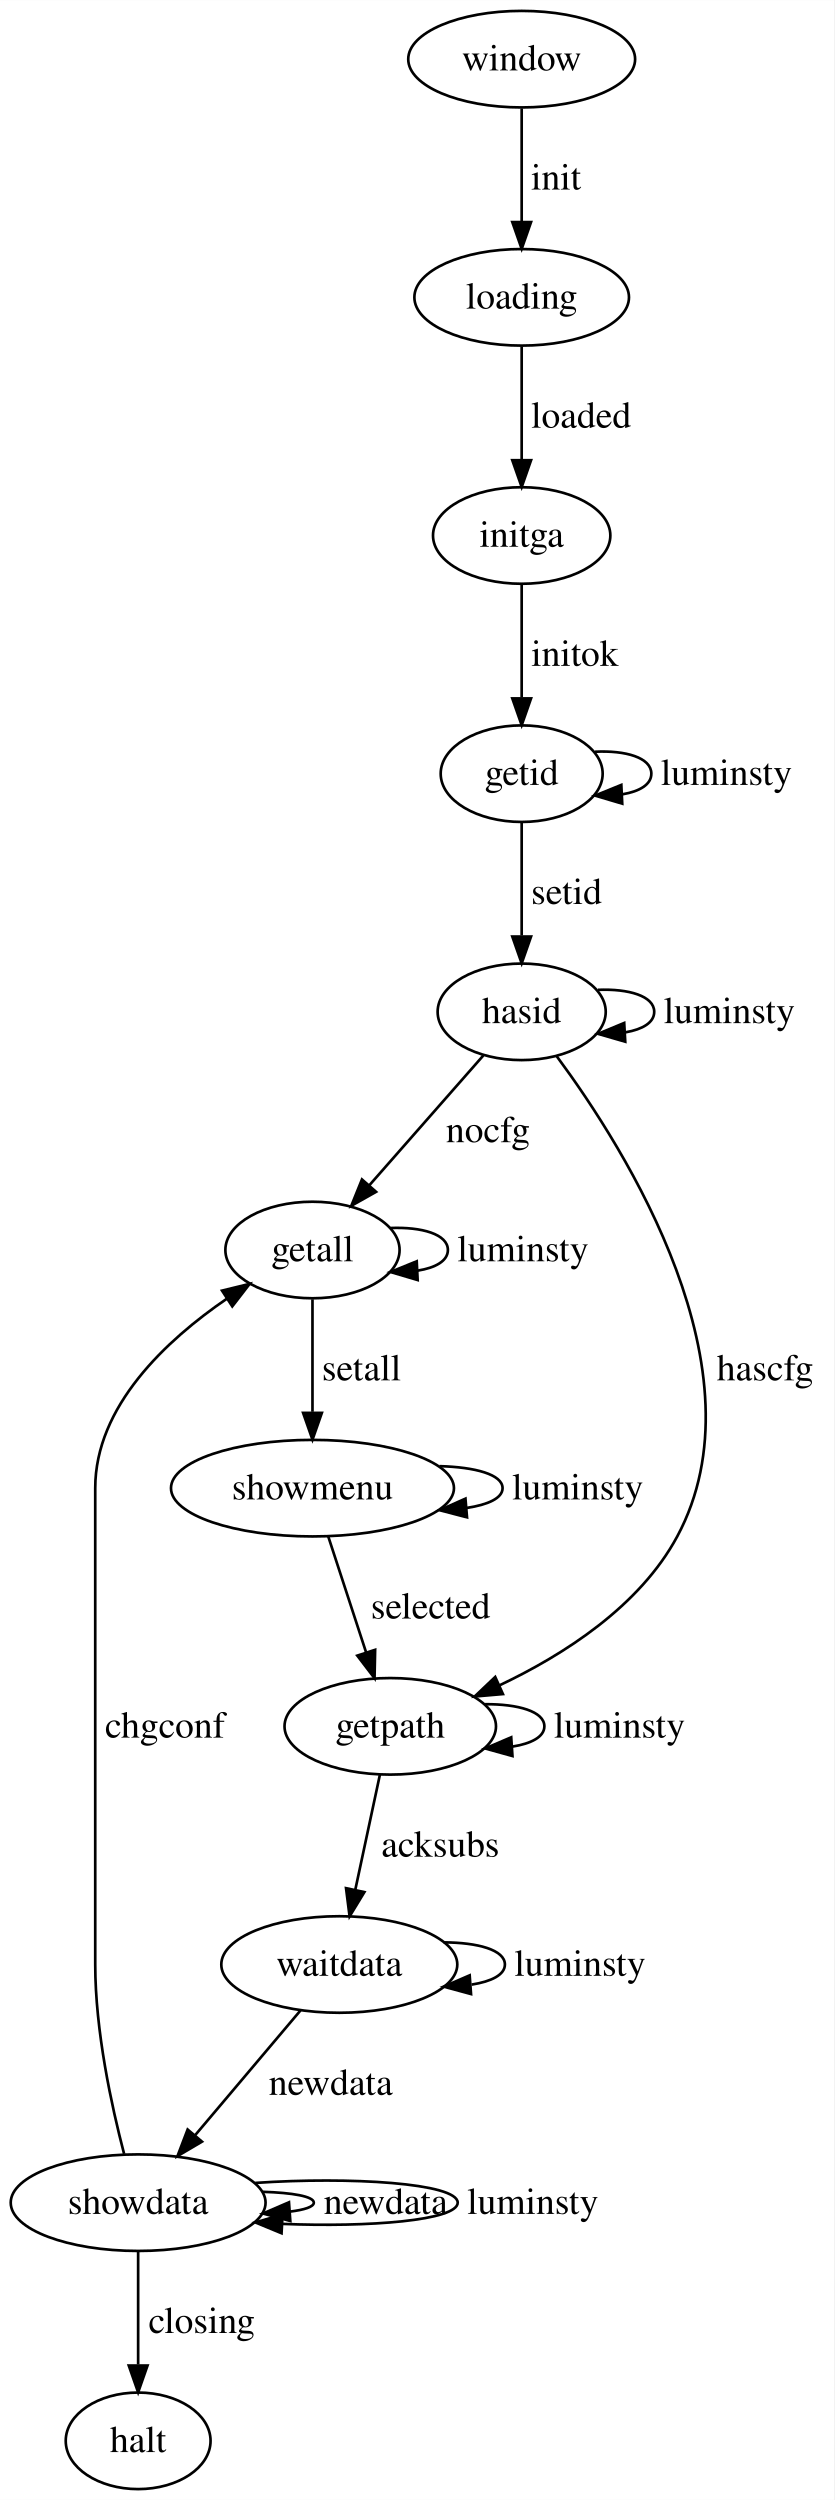
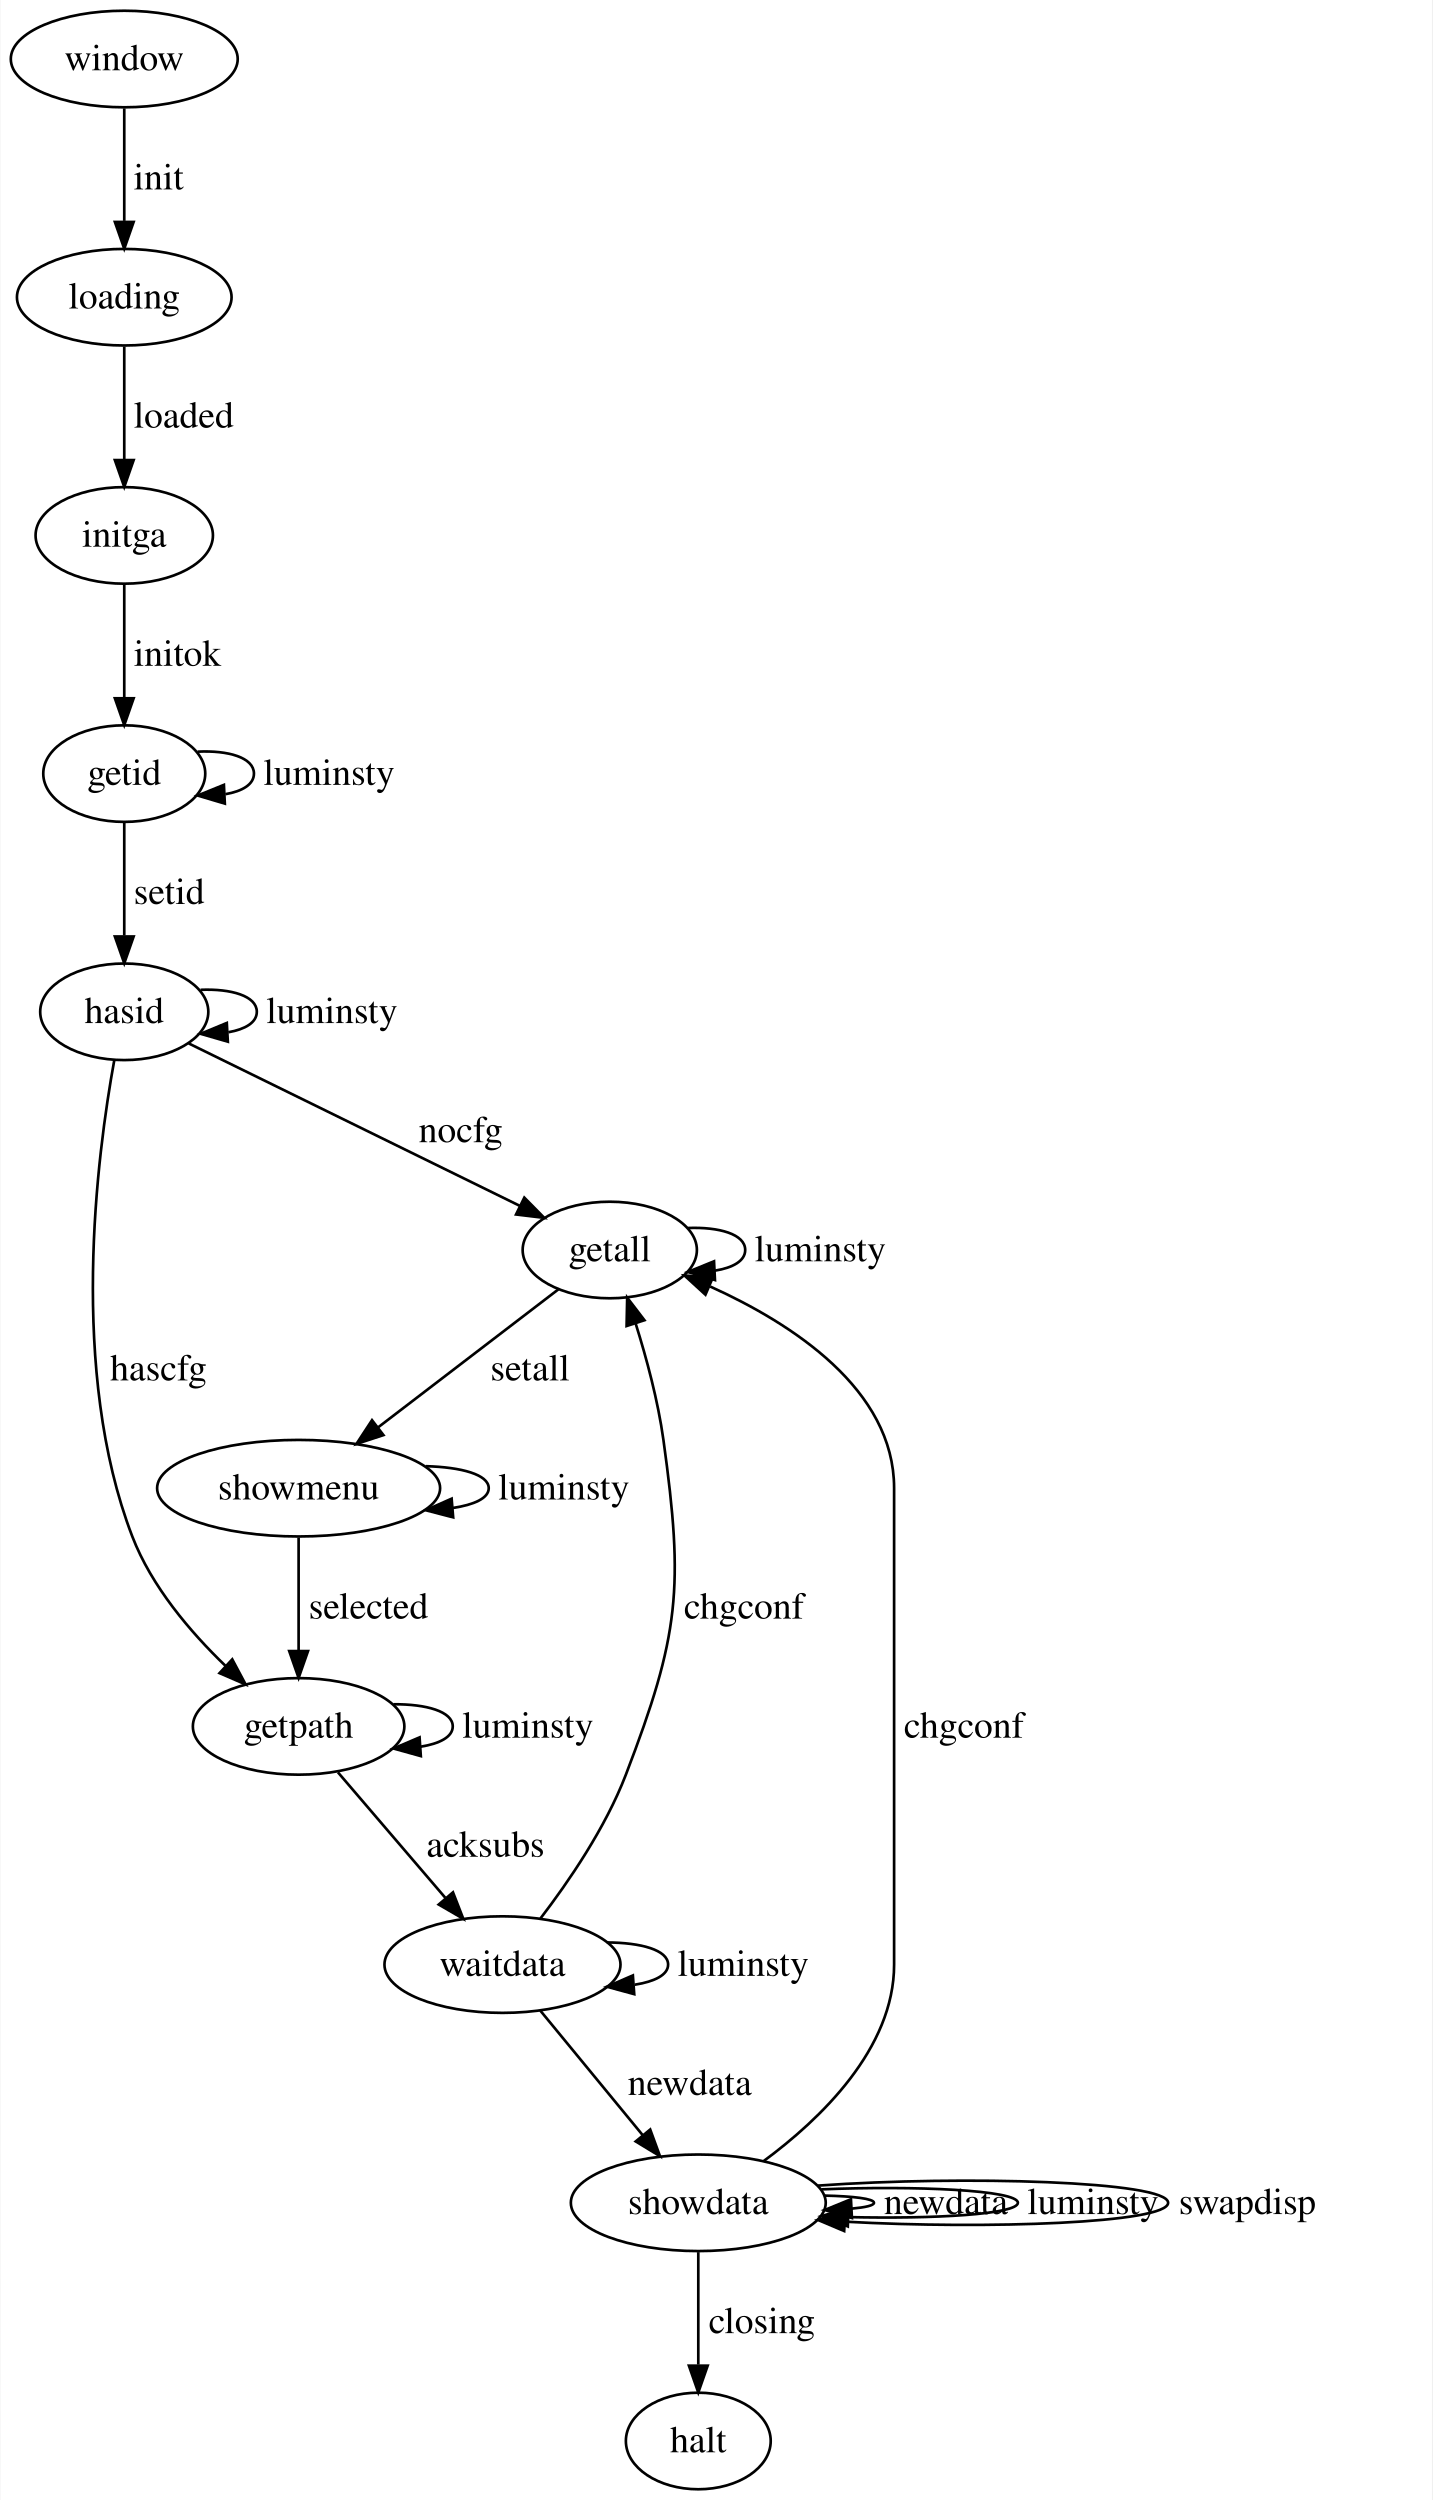
- <svg xmlns="http://www.w3.org/2000/svg" width="311pt" height="932pt" viewBox="0.00 0.00 311.04 932.00">
+ <svg xmlns="http://www.w3.org/2000/svg" width="534pt" height="932pt" viewBox="0.00 0.00 533.65 932.00">
  <g id="graph0" class="graph" transform="scale(1 1) rotate(0) translate(4 928)">
-     <polygon fill="#ffffff" stroke="transparent" points="-4,4 -4,-928 307.04,-928 307.04,4 -4,4" />
+     <polygon fill="#ffffff" stroke="transparent" points="-4,4 -4,-928 529.654,-928 529.654,4 -4,4" />
    <g id="node1" class="node">
-       <ellipse fill="none" stroke="#000000" cx="190.506" cy="-906" rx="42.297" ry="18" />
-       <text text-anchor="middle" x="190.506" y="-901.8" font-family="Times,serif" font-size="14.00" fill="#000000">window</text>
+       <ellipse fill="none" stroke="#000000" cx="42.148" cy="-906" rx="42.297" ry="18" />
+       <text text-anchor="middle" x="42.148" y="-901.8" font-family="Times,serif" font-size="14.00" fill="#000000">window</text>
    </g>
    <g id="node2" class="node">
-       <ellipse fill="none" stroke="#000000" cx="190.506" cy="-817.2" rx="40.009" ry="18" />
-       <text text-anchor="middle" x="190.506" y="-813" font-family="Times,serif" font-size="14.00" fill="#000000">loading</text>
+       <ellipse fill="none" stroke="#000000" cx="42.148" cy="-817.2" rx="40.009" ry="18" />
+       <text text-anchor="middle" x="42.148" y="-813" font-family="Times,serif" font-size="14.00" fill="#000000">loading</text>
    </g>
    <g id="edge1" class="edge">
-       <path fill="none" stroke="#000000" d="M190.506,-887.601C190.506,-875.495 190.506,-859.408 190.506,-845.667" />
-       <polygon fill="#000000" stroke="#000000" points="194.006,-845.272 190.506,-835.272 187.006,-845.272 194.006,-845.272" />
-       <text text-anchor="middle" x="203.342" y="-857.4" font-family="Times,serif" font-size="14.00" fill="#000000"> init </text>
+       <path fill="none" stroke="#000000" d="M42.148,-887.601C42.148,-875.495 42.148,-859.408 42.148,-845.667" />
+       <polygon fill="#000000" stroke="#000000" points="45.648,-845.272 42.148,-835.272 38.648,-845.272 45.648,-845.272" />
+       <text text-anchor="middle" x="54.984" y="-857.4" font-family="Times,serif" font-size="14.00" fill="#000000"> init </text>
    </g>
    <g id="node3" class="node">
-       <ellipse fill="none" stroke="#000000" cx="190.506" cy="-728.4" rx="33.062" ry="18" />
-       <text text-anchor="middle" x="190.506" y="-724.2" font-family="Times,serif" font-size="14.00" fill="#000000">initga</text>
+       <ellipse fill="none" stroke="#000000" cx="42.148" cy="-728.4" rx="33.062" ry="18" />
+       <text text-anchor="middle" x="42.148" y="-724.2" font-family="Times,serif" font-size="14.00" fill="#000000">initga</text>
    </g>
    <g id="edge2" class="edge">
-       <path fill="none" stroke="#000000" d="M190.506,-798.801C190.506,-786.695 190.506,-770.608 190.506,-756.867" />
-       <polygon fill="#000000" stroke="#000000" points="194.006,-756.472 190.506,-746.472 187.006,-756.472 194.006,-756.472" />
-       <text text-anchor="middle" x="212.666" y="-768.6" font-family="Times,serif" font-size="14.00" fill="#000000"> loaded </text>
+       <path fill="none" stroke="#000000" d="M42.148,-798.801C42.148,-786.695 42.148,-770.608 42.148,-756.867" />
+       <polygon fill="#000000" stroke="#000000" points="45.648,-756.472 42.148,-746.472 38.648,-756.472 45.648,-756.472" />
+       <text text-anchor="middle" x="64.308" y="-768.6" font-family="Times,serif" font-size="14.00" fill="#000000"> loaded </text>
    </g>
    <g id="node4" class="node">
-       <ellipse fill="none" stroke="#000000" cx="190.506" cy="-639.6" rx="30.196" ry="18" />
-       <text text-anchor="middle" x="190.506" y="-635.4" font-family="Times,serif" font-size="14.00" fill="#000000">getid</text>
+       <ellipse fill="none" stroke="#000000" cx="42.148" cy="-639.6" rx="30.196" ry="18" />
+       <text text-anchor="middle" x="42.148" y="-635.4" font-family="Times,serif" font-size="14.00" fill="#000000">getid</text>
    </g>
    <g id="edge3" class="edge">
-       <path fill="none" stroke="#000000" d="M190.506,-710.001C190.506,-697.895 190.506,-681.808 190.506,-668.067" />
-       <polygon fill="#000000" stroke="#000000" points="194.006,-667.672 190.506,-657.672 187.006,-667.672 194.006,-667.672" />
-       <text text-anchor="middle" x="210.342" y="-679.8" font-family="Times,serif" font-size="14.00" fill="#000000"> initok </text>
+       <path fill="none" stroke="#000000" d="M42.148,-710.001C42.148,-697.895 42.148,-681.808 42.148,-668.067" />
+       <polygon fill="#000000" stroke="#000000" points="45.648,-667.672 42.148,-657.672 38.648,-667.672 45.648,-667.672" />
+       <text text-anchor="middle" x="61.984" y="-679.8" font-family="Times,serif" font-size="14.00" fill="#000000"> initok </text>
+     </g>
+     <g id="edge14" class="edge">
+       <path fill="none" stroke="#000000" d="M69.484,-647.778C80.856,-648.341 90.496,-645.616 90.496,-639.6 90.496,-635.558 86.144,-633.002 79.84,-631.93" />
+       <polygon fill="#000000" stroke="#000000" points="79.644,-628.416 69.484,-631.423 79.301,-635.408 79.644,-628.416" />
+       <text text-anchor="middle" x="118.499" y="-635.4" font-family="Times,serif" font-size="14.00" fill="#000000"> luminsty </text>
+     </g>
+     <g id="node5" class="node">
+       <ellipse fill="none" stroke="#000000" cx="42.148" cy="-550.8" rx="31.339" ry="18" />
+       <text text-anchor="middle" x="42.148" y="-546.6" font-family="Times,serif" font-size="14.00" fill="#000000">hasid</text>
+     </g>
+     <g id="edge4" class="edge">
+       <path fill="none" stroke="#000000" d="M42.148,-621.201C42.148,-609.095 42.148,-593.008 42.148,-579.267" />
+       <polygon fill="#000000" stroke="#000000" points="45.648,-578.872 42.148,-568.872 38.648,-578.872 45.648,-578.872" />
+       <text text-anchor="middle" x="58.868" y="-591" font-family="Times,serif" font-size="14.00" fill="#000000"> setid </text>
+     </g>
+     <g id="edge15" class="edge">
+       <path fill="none" stroke="#000000" d="M70.588,-559C81.994,-559.463 91.568,-556.73 91.568,-550.8 91.568,-546.816 87.246,-544.275 80.95,-543.177" />
+       <polygon fill="#000000" stroke="#000000" points="80.767,-539.661 70.588,-542.6 80.378,-546.65 80.767,-539.661" />
+       <text text-anchor="middle" x="119.571" y="-546.6" font-family="Times,serif" font-size="14.00" fill="#000000"> luminsty </text>
+     </g>
+     <g id="node6" class="node">
+       <ellipse fill="none" stroke="#000000" cx="223.148" cy="-462" rx="32.479" ry="18" />
+       <text text-anchor="middle" x="223.148" y="-457.8" font-family="Times,serif" font-size="14.00" fill="#000000">getall</text>
+     </g>
+     <g id="edge5" class="edge">
+       <path fill="none" stroke="#000000" d="M66.184,-539.008C97.874,-523.46 153.798,-496.024 189.631,-478.444" />
+       <polygon fill="#000000" stroke="#000000" points="191.288,-481.53 198.724,-473.983 188.204,-475.245 191.288,-481.53" />
+       <text text-anchor="middle" x="167.586" y="-502.2" font-family="Times,serif" font-size="14.00" fill="#000000"> nocfg </text>
+     </g>
+     <g id="node7" class="node">
+       <ellipse fill="none" stroke="#000000" cx="107.148" cy="-284.4" rx="39.425" ry="18" />
+       <text text-anchor="middle" x="107.148" y="-280.2" font-family="Times,serif" font-size="14.00" fill="#000000">getpath</text>
+     </g>
+     <g id="edge6" class="edge">
+       <path fill="none" stroke="#000000" d="M38.428,-532.759C31.966,-497.315 21.489,-416.693 45.148,-355.2 52.309,-336.589 66.733,-319.632 79.869,-306.981" />
+       <polygon fill="#000000" stroke="#000000" points="82.407,-309.401 87.389,-300.05 77.663,-304.254 82.407,-309.401" />
+       <text text-anchor="middle" x="54.916" y="-413.4" font-family="Times,serif" font-size="14.00" fill="#000000"> hascfg </text>
+     </g>
+     <g id="edge18" class="edge">
+       <path fill="none" stroke="#000000" d="M252.203,-470.2C263.857,-470.663 273.638,-467.93 273.638,-462 273.638,-457.923 269.015,-455.358 262.338,-454.303" />
+       <polygon fill="#000000" stroke="#000000" points="262.364,-450.8 252.203,-453.8 262.018,-457.791 262.364,-450.8" />
+       <text text-anchor="middle" x="301.641" y="-457.8" font-family="Times,serif" font-size="14.00" fill="#000000"> luminsty </text>
+     </g>
+     <g id="node8" class="node">
+       <ellipse fill="none" stroke="#000000" cx="107.148" cy="-373.2" rx="52.753" ry="18" />
+       <text text-anchor="middle" x="107.148" y="-369" font-family="Times,serif" font-size="14.00" fill="#000000">showmenu</text>
+     </g>
+     <g id="edge7" class="edge">
+       <path fill="none" stroke="#000000" d="M203.993,-447.337C185.701,-433.333 157.868,-412.026 136.727,-395.843" />
+       <polygon fill="#000000" stroke="#000000" points="138.767,-392.997 128.699,-389.698 134.512,-398.555 138.767,-392.997" />
+       <text text-anchor="middle" x="193.421" y="-413.4" font-family="Times,serif" font-size="14.00" fill="#000000"> setall </text>
+     </g>
+     <g id="edge16" class="edge">
+       <path fill="none" stroke="#000000" d="M142.5,-292.648C154.732,-292.735 164.611,-289.986 164.611,-284.4 164.611,-280.472 159.727,-277.947 152.575,-276.824" />
+       <polygon fill="#000000" stroke="#000000" points="152.71,-273.326 142.5,-276.152 152.244,-280.31 152.71,-273.326" />
+       <text text-anchor="middle" x="192.614" y="-280.2" font-family="Times,serif" font-size="14.00" fill="#000000"> luminsty </text>
+     </g>
+     <g id="node9" class="node">
+       <ellipse fill="none" stroke="#000000" cx="183.148" cy="-195.6" rx="43.996" ry="18" />
+       <text text-anchor="middle" x="183.148" y="-191.4" font-family="Times,serif" font-size="14.00" fill="#000000">waitdata</text>
+     </g>
+     <g id="edge9" class="edge">
+       <path fill="none" stroke="#000000" d="M121.802,-267.279C133.157,-254.011 149.053,-235.438 161.819,-220.522" />
+       <polygon fill="#000000" stroke="#000000" points="164.696,-222.542 168.54,-212.669 159.378,-217.991 164.696,-222.542" />
+       <text text-anchor="middle" x="176.808" y="-235.8" font-family="Times,serif" font-size="14.00" fill="#000000"> acksubs </text>
+     </g>
+     <g id="edge8" class="edge">
+       <path fill="none" stroke="#000000" d="M107.148,-354.801C107.148,-342.695 107.148,-326.608 107.148,-312.867" />
+       <polygon fill="#000000" stroke="#000000" points="110.648,-312.472 107.148,-302.472 103.648,-312.472 110.648,-312.472" />
+       <text text-anchor="middle" x="133.19" y="-324.6" font-family="Times,serif" font-size="14.00" fill="#000000"> selected </text>
+     </g>
+     <g id="edge19" class="edge">
+       <path fill="none" stroke="#000000" d="M154.514,-381.409C167.815,-381.05 178.024,-378.313 178.024,-373.2 178.024,-369.485 172.635,-367.024 164.586,-365.819" />
+       <polygon fill="#000000" stroke="#000000" points="164.767,-362.322 154.514,-364.991 164.193,-369.298 164.767,-362.322" />
+       <text text-anchor="middle" x="206.028" y="-369" font-family="Times,serif" font-size="14.00" fill="#000000"> luminsty </text>
+     </g>
+     <g id="edge12" class="edge">
+       <path fill="none" stroke="#000000" d="M197.3,-212.797C207.79,-226.477 221.536,-246.555 229.148,-266.4 249.138,-318.512 250.807,-335.913 243.148,-391.2 241.129,-405.775 236.877,-421.57 232.811,-434.536" />
+       <polygon fill="#000000" stroke="#000000" points="229.416,-433.657 229.635,-444.249 236.069,-435.832 229.416,-433.657" />
+       <text text-anchor="middle" x="273.193" y="-324.6" font-family="Times,serif" font-size="14.00" fill="#000000"> chgconf </text>
+     </g>
+     <g id="edge17" class="edge">
+       <path fill="none" stroke="#000000" d="M222.042,-203.85C234.765,-203.807 244.896,-201.057 244.896,-195.6 244.896,-191.763 239.887,-189.264 232.49,-188.104" />
+       <polygon fill="#000000" stroke="#000000" points="232.267,-184.579 222.042,-187.351 231.764,-191.561 232.267,-184.579" />
+       <text text-anchor="middle" x="272.899" y="-191.4" font-family="Times,serif" font-size="14.00" fill="#000000"> luminsty </text>
+     </g>
+     <g id="node10" class="node">
+       <ellipse fill="none" stroke="#000000" cx="256.148" cy="-106.8" rx="47.512" ry="18" />
+       <text text-anchor="middle" x="256.148" y="-102.6" font-family="Times,serif" font-size="14.00" fill="#000000">showdata</text>
+     </g>
+     <g id="edge10" class="edge">
+       <path fill="none" stroke="#000000" d="M197.223,-178.478C208.06,-165.296 223.203,-146.876 235.424,-132.01" />
+       <polygon fill="#000000" stroke="#000000" points="238.221,-134.119 241.867,-124.172 232.813,-129.674 238.221,-134.119" />
+       <text text-anchor="middle" x="252.969" y="-147" font-family="Times,serif" font-size="14.00" fill="#000000"> newdata </text>
    </g>
    <g id="edge13" class="edge">
-       <path fill="none" stroke="#000000" d="M217.842,-647.778C229.214,-648.341 238.853,-645.616 238.853,-639.6 238.853,-635.558 234.502,-633.002 228.197,-631.93" />
-       <polygon fill="#000000" stroke="#000000" points="228.001,-628.416 217.842,-631.423 227.659,-635.408 228.001,-628.416" />
-       <text text-anchor="middle" x="266.857" y="-635.4" font-family="Times,serif" font-size="14.00" fill="#000000"> luminsty </text>
-     </g>
-     <g id="node5" class="node">
-       <ellipse fill="none" stroke="#000000" cx="190.506" cy="-550.8" rx="31.339" ry="18" />
-       <text text-anchor="middle" x="190.506" y="-546.6" font-family="Times,serif" font-size="14.00" fill="#000000">hasid</text>
-     </g>
-     <g id="edge4" class="edge">
-       <path fill="none" stroke="#000000" d="M190.506,-621.201C190.506,-609.095 190.506,-593.008 190.506,-579.267" />
-       <polygon fill="#000000" stroke="#000000" points="194.006,-578.872 190.506,-568.872 187.006,-578.872 194.006,-578.872" />
-       <text text-anchor="middle" x="207.226" y="-591" font-family="Times,serif" font-size="14.00" fill="#000000"> setid </text>
-     </g>
-     <g id="edge14" class="edge">
-       <path fill="none" stroke="#000000" d="M218.945,-559C230.352,-559.463 239.925,-556.73 239.925,-550.8 239.925,-546.816 235.604,-544.275 229.308,-543.177" />
-       <polygon fill="#000000" stroke="#000000" points="229.124,-539.661 218.945,-542.6 228.735,-546.65 229.124,-539.661" />
-       <text text-anchor="middle" x="267.929" y="-546.6" font-family="Times,serif" font-size="14.00" fill="#000000"> luminsty </text>
-     </g>
-     <g id="node6" class="node">
-       <ellipse fill="none" stroke="#000000" cx="112.506" cy="-462" rx="32.479" ry="18" />
-       <text text-anchor="middle" x="112.506" y="-457.8" font-family="Times,serif" font-size="14.00" fill="#000000">getall</text>
-     </g>
-     <g id="edge5" class="edge">
-       <path fill="none" stroke="#000000" d="M176.2,-534.513C164.29,-520.954 147.161,-501.453 133.665,-486.089" />
-       <polygon fill="#000000" stroke="#000000" points="136.215,-483.688 126.986,-478.485 130.956,-488.308 136.215,-483.688" />
-       <text text-anchor="middle" x="177.944" y="-502.2" font-family="Times,serif" font-size="14.00" fill="#000000"> nocfg </text>
-     </g>
-     <g id="node7" class="node">
-       <ellipse fill="none" stroke="#000000" cx="141.506" cy="-284.4" rx="39.425" ry="18" />
-       <text text-anchor="middle" x="141.506" y="-280.2" font-family="Times,serif" font-size="14.00" fill="#000000">getpath</text>
-     </g>
-     <g id="edge6" class="edge">
-       <path fill="none" stroke="#000000" d="M203.591,-534.215C229.385,-499.361 281.537,-416.664 248.506,-355.2 234.496,-329.131 206.207,-311.051 182.234,-299.689" />
-       <polygon fill="#000000" stroke="#000000" points="183.515,-296.428 172.959,-295.517 180.643,-302.811 183.515,-296.428" />
-       <text text-anchor="middle" x="281.273" y="-413.4" font-family="Times,serif" font-size="14.00" fill="#000000"> hascfg </text>
-     </g>
-     <g id="edge17" class="edge">
-       <path fill="none" stroke="#000000" d="M141.561,-470.2C153.214,-470.663 162.995,-467.93 162.995,-462 162.995,-457.923 158.372,-455.358 151.696,-454.303" />
-       <polygon fill="#000000" stroke="#000000" points="151.722,-450.8 141.561,-453.8 151.375,-457.791 151.722,-450.8" />
-       <text text-anchor="middle" x="190.999" y="-457.8" font-family="Times,serif" font-size="14.00" fill="#000000"> luminsty </text>
-     </g>
-     <g id="node8" class="node">
-       <ellipse fill="none" stroke="#000000" cx="112.506" cy="-373.2" rx="52.753" ry="18" />
-       <text text-anchor="middle" x="112.506" y="-369" font-family="Times,serif" font-size="14.00" fill="#000000">showmenu</text>
-     </g>
-     <g id="edge7" class="edge">
-       <path fill="none" stroke="#000000" d="M112.506,-443.601C112.506,-431.495 112.506,-415.408 112.506,-401.667" />
-       <polygon fill="#000000" stroke="#000000" points="116.006,-401.272 112.506,-391.272 109.006,-401.272 116.006,-401.272" />
-       <text text-anchor="middle" x="130.779" y="-413.4" font-family="Times,serif" font-size="14.00" fill="#000000"> setall </text>
-     </g>
-     <g id="edge15" class="edge">
-       <path fill="none" stroke="#000000" d="M176.857,-292.648C189.09,-292.735 198.969,-289.986 198.969,-284.4 198.969,-280.472 194.085,-277.947 186.933,-276.824" />
-       <polygon fill="#000000" stroke="#000000" points="187.068,-273.326 176.857,-276.152 186.602,-280.31 187.068,-273.326" />
-       <text text-anchor="middle" x="226.972" y="-280.2" font-family="Times,serif" font-size="14.00" fill="#000000"> luminsty </text>
-     </g>
-     <g id="node9" class="node">
-       <ellipse fill="none" stroke="#000000" cx="122.506" cy="-195.6" rx="43.996" ry="18" />
-       <text text-anchor="middle" x="122.506" y="-191.4" font-family="Times,serif" font-size="14.00" fill="#000000">waitdata</text>
-     </g>
-     <g id="edge9" class="edge">
-       <path fill="none" stroke="#000000" d="M137.661,-266.43C135.034,-254.153 131.5,-237.637 128.506,-223.642" />
-       <polygon fill="#000000" stroke="#000000" points="131.86,-222.59 126.345,-213.543 125.015,-224.054 131.86,-222.59" />
-       <text text-anchor="middle" x="160.165" y="-235.8" font-family="Times,serif" font-size="14.00" fill="#000000"> acksubs </text>
-     </g>
-     <g id="edge8" class="edge">
-       <path fill="none" stroke="#000000" d="M118.374,-355.23C122.423,-342.833 127.883,-326.113 132.482,-312.031" />
-       <polygon fill="#000000" stroke="#000000" points="135.869,-312.936 135.646,-302.343 129.214,-310.763 135.869,-312.936" />
-       <text text-anchor="middle" x="156.548" y="-324.6" font-family="Times,serif" font-size="14.00" fill="#000000"> selected </text>
-     </g>
-     <g id="edge18" class="edge">
-       <path fill="none" stroke="#000000" d="M159.871,-381.409C173.172,-381.05 183.382,-378.313 183.382,-373.2 183.382,-369.485 177.992,-367.024 169.943,-365.819" />
-       <polygon fill="#000000" stroke="#000000" points="170.125,-362.322 159.871,-364.991 169.551,-369.298 170.125,-362.322" />
-       <text text-anchor="middle" x="211.386" y="-369" font-family="Times,serif" font-size="14.00" fill="#000000"> luminsty </text>
-     </g>
-     <g id="edge16" class="edge">
-       <path fill="none" stroke="#000000" d="M161.399,-203.85C174.122,-203.807 184.253,-201.057 184.253,-195.6 184.253,-191.763 179.245,-189.264 171.848,-188.104" />
-       <polygon fill="#000000" stroke="#000000" points="171.625,-184.579 161.399,-187.351 171.121,-191.561 171.625,-184.579" />
-       <text text-anchor="middle" x="212.257" y="-191.4" font-family="Times,serif" font-size="14.00" fill="#000000"> luminsty </text>
-     </g>
-     <g id="node10" class="node">
-       <ellipse fill="none" stroke="#000000" cx="47.506" cy="-106.8" rx="47.512" ry="18" />
-       <text text-anchor="middle" x="47.506" y="-102.6" font-family="Times,serif" font-size="14.00" fill="#000000">showdata</text>
-     </g>
-     <g id="edge10" class="edge">
-       <path fill="none" stroke="#000000" d="M108.045,-178.478C96.911,-165.296 81.354,-146.876 68.798,-132.01" />
-       <polygon fill="#000000" stroke="#000000" points="71.305,-129.553 62.178,-124.172 65.957,-134.07 71.305,-129.553" />
-       <text text-anchor="middle" x="119.326" y="-147" font-family="Times,serif" font-size="14.00" fill="#000000"> newdata </text>
-     </g>
-     <g id="edge12" class="edge">
-       <path fill="none" stroke="#000000" d="M42.267,-124.995C37.601,-142.825 31.506,-170.849 31.506,-195.6 31.506,-373.2 31.506,-373.2 31.506,-373.2 31.506,-403.73 57.963,-428.368 80.636,-443.877" />
-       <polygon fill="#000000" stroke="#000000" points="78.786,-446.849 89.077,-449.367 82.603,-440.981 78.786,-446.849" />
-       <text text-anchor="middle" x="57.551" y="-280.2" font-family="Times,serif" font-size="14.00" fill="#000000"> chgconf </text>
+       <path fill="none" stroke="#000000" d="M280.456,-122.311C301.692,-137.967 329.148,-164.267 329.148,-195.6 329.148,-373.2 329.148,-373.2 329.148,-373.2 329.148,-410.026 291.088,-434.603 260.58,-448.388" />
+       <polygon fill="#000000" stroke="#000000" points="258.817,-445.336 250.999,-452.486 261.569,-451.772 258.817,-445.336" />
+       <text text-anchor="middle" x="355.193" y="-280.2" font-family="Times,serif" font-size="14.00" fill="#000000"> chgconf </text>
    </g>
    <g id="edge11" class="edge">
-       <path fill="none" stroke="#000000" d="M94.02,-110.843C104.949,-110.511 113.012,-109.163 113.012,-106.8 113.012,-105.249 109.54,-104.135 104.063,-103.459" />
-       <polygon fill="#000000" stroke="#000000" points="104.24,-99.963 94.02,-102.757 103.751,-106.946 104.24,-99.963" />
-       <text text-anchor="middle" x="139.832" y="-102.6" font-family="Times,serif" font-size="14.00" fill="#000000"> newdata </text>
+       <path fill="none" stroke="#000000" d="M303.255,-109.483C313.882,-109.241 321.654,-108.347 321.654,-106.8 321.654,-105.809 318.464,-105.086 313.378,-104.631" />
+       <polygon fill="#000000" stroke="#000000" points="313.42,-101.128 303.255,-104.117 313.065,-108.119 313.42,-101.128" />
+       <text text-anchor="middle" x="348.475" y="-102.6" font-family="Times,serif" font-size="14.00" fill="#000000"> newdata </text>
    </g>
-     <g id="edge19" class="edge">
-       <path fill="none" stroke="#000000" d="M91.181,-114.162C126.386,-116.559 166.653,-114.105 166.653,-106.8 166.653,-100.18 133.583,-97.544 101.179,-98.892" />
-       <polygon fill="#000000" stroke="#000000" points="100.975,-95.398 91.181,-99.438 101.357,-102.387 100.975,-95.398" />
-       <text text-anchor="middle" x="194.656" y="-102.6" font-family="Times,serif" font-size="14.00" fill="#000000"> luminsty </text>
+     <g id="edge20" class="edge">
+       <path fill="none" stroke="#000000" d="M302.004,-111.802C336.67,-113.237 375.295,-111.57 375.295,-106.8 375.295,-102.496 343.845,-100.718 312.233,-101.466" />
+       <polygon fill="#000000" stroke="#000000" points="311.885,-97.975 302.004,-101.798 312.112,-104.972 311.885,-97.975" />
+       <text text-anchor="middle" x="403.299" y="-102.6" font-family="Times,serif" font-size="14.00" fill="#000000"> luminsty </text>
+     </g>
+     <g id="edge21" class="edge">
+       <path fill="none" stroke="#000000" d="M300.769,-113.207C354.682,-117.035 431.302,-114.9 431.302,-106.8 431.302,-99.191 363.68,-96.845 310.79,-99.763" />
+       <polygon fill="#000000" stroke="#000000" points="310.53,-96.273 300.769,-100.393 310.969,-103.259 310.53,-96.273" />
+       <text text-anchor="middle" x="460.853" y="-102.6" font-family="Times,serif" font-size="14.00" fill="#000000"> swapdisp </text>
    </g>
    <g id="node11" class="node">
-       <ellipse fill="none" stroke="#000000" cx="47.506" cy="-18" rx="27" ry="18" />
-       <text text-anchor="middle" x="47.506" y="-13.8" font-family="Times,serif" font-size="14.00" fill="#000000">halt</text>
+       <ellipse fill="none" stroke="#000000" cx="256.148" cy="-18" rx="27" ry="18" />
+       <text text-anchor="middle" x="256.148" y="-13.8" font-family="Times,serif" font-size="14.00" fill="#000000">halt</text>
    </g>
-     <g id="edge20" class="edge">
-       <path fill="none" stroke="#000000" d="M47.506,-88.401C47.506,-76.295 47.506,-60.208 47.506,-46.467" />
-       <polygon fill="#000000" stroke="#000000" points="51.006,-46.072 47.506,-36.072 44.006,-46.072 51.006,-46.072" />
-       <text text-anchor="middle" x="71.226" y="-58.2" font-family="Times,serif" font-size="14.00" fill="#000000"> closing </text>
+     <g id="edge22" class="edge">
+       <path fill="none" stroke="#000000" d="M256.148,-88.401C256.148,-76.295 256.148,-60.208 256.148,-46.467" />
+       <polygon fill="#000000" stroke="#000000" points="259.648,-46.072 256.148,-36.072 252.648,-46.072 259.648,-46.072" />
+       <text text-anchor="middle" x="279.868" y="-58.2" font-family="Times,serif" font-size="14.00" fill="#000000"> closing </text>
    </g>
  </g>
</svg>
